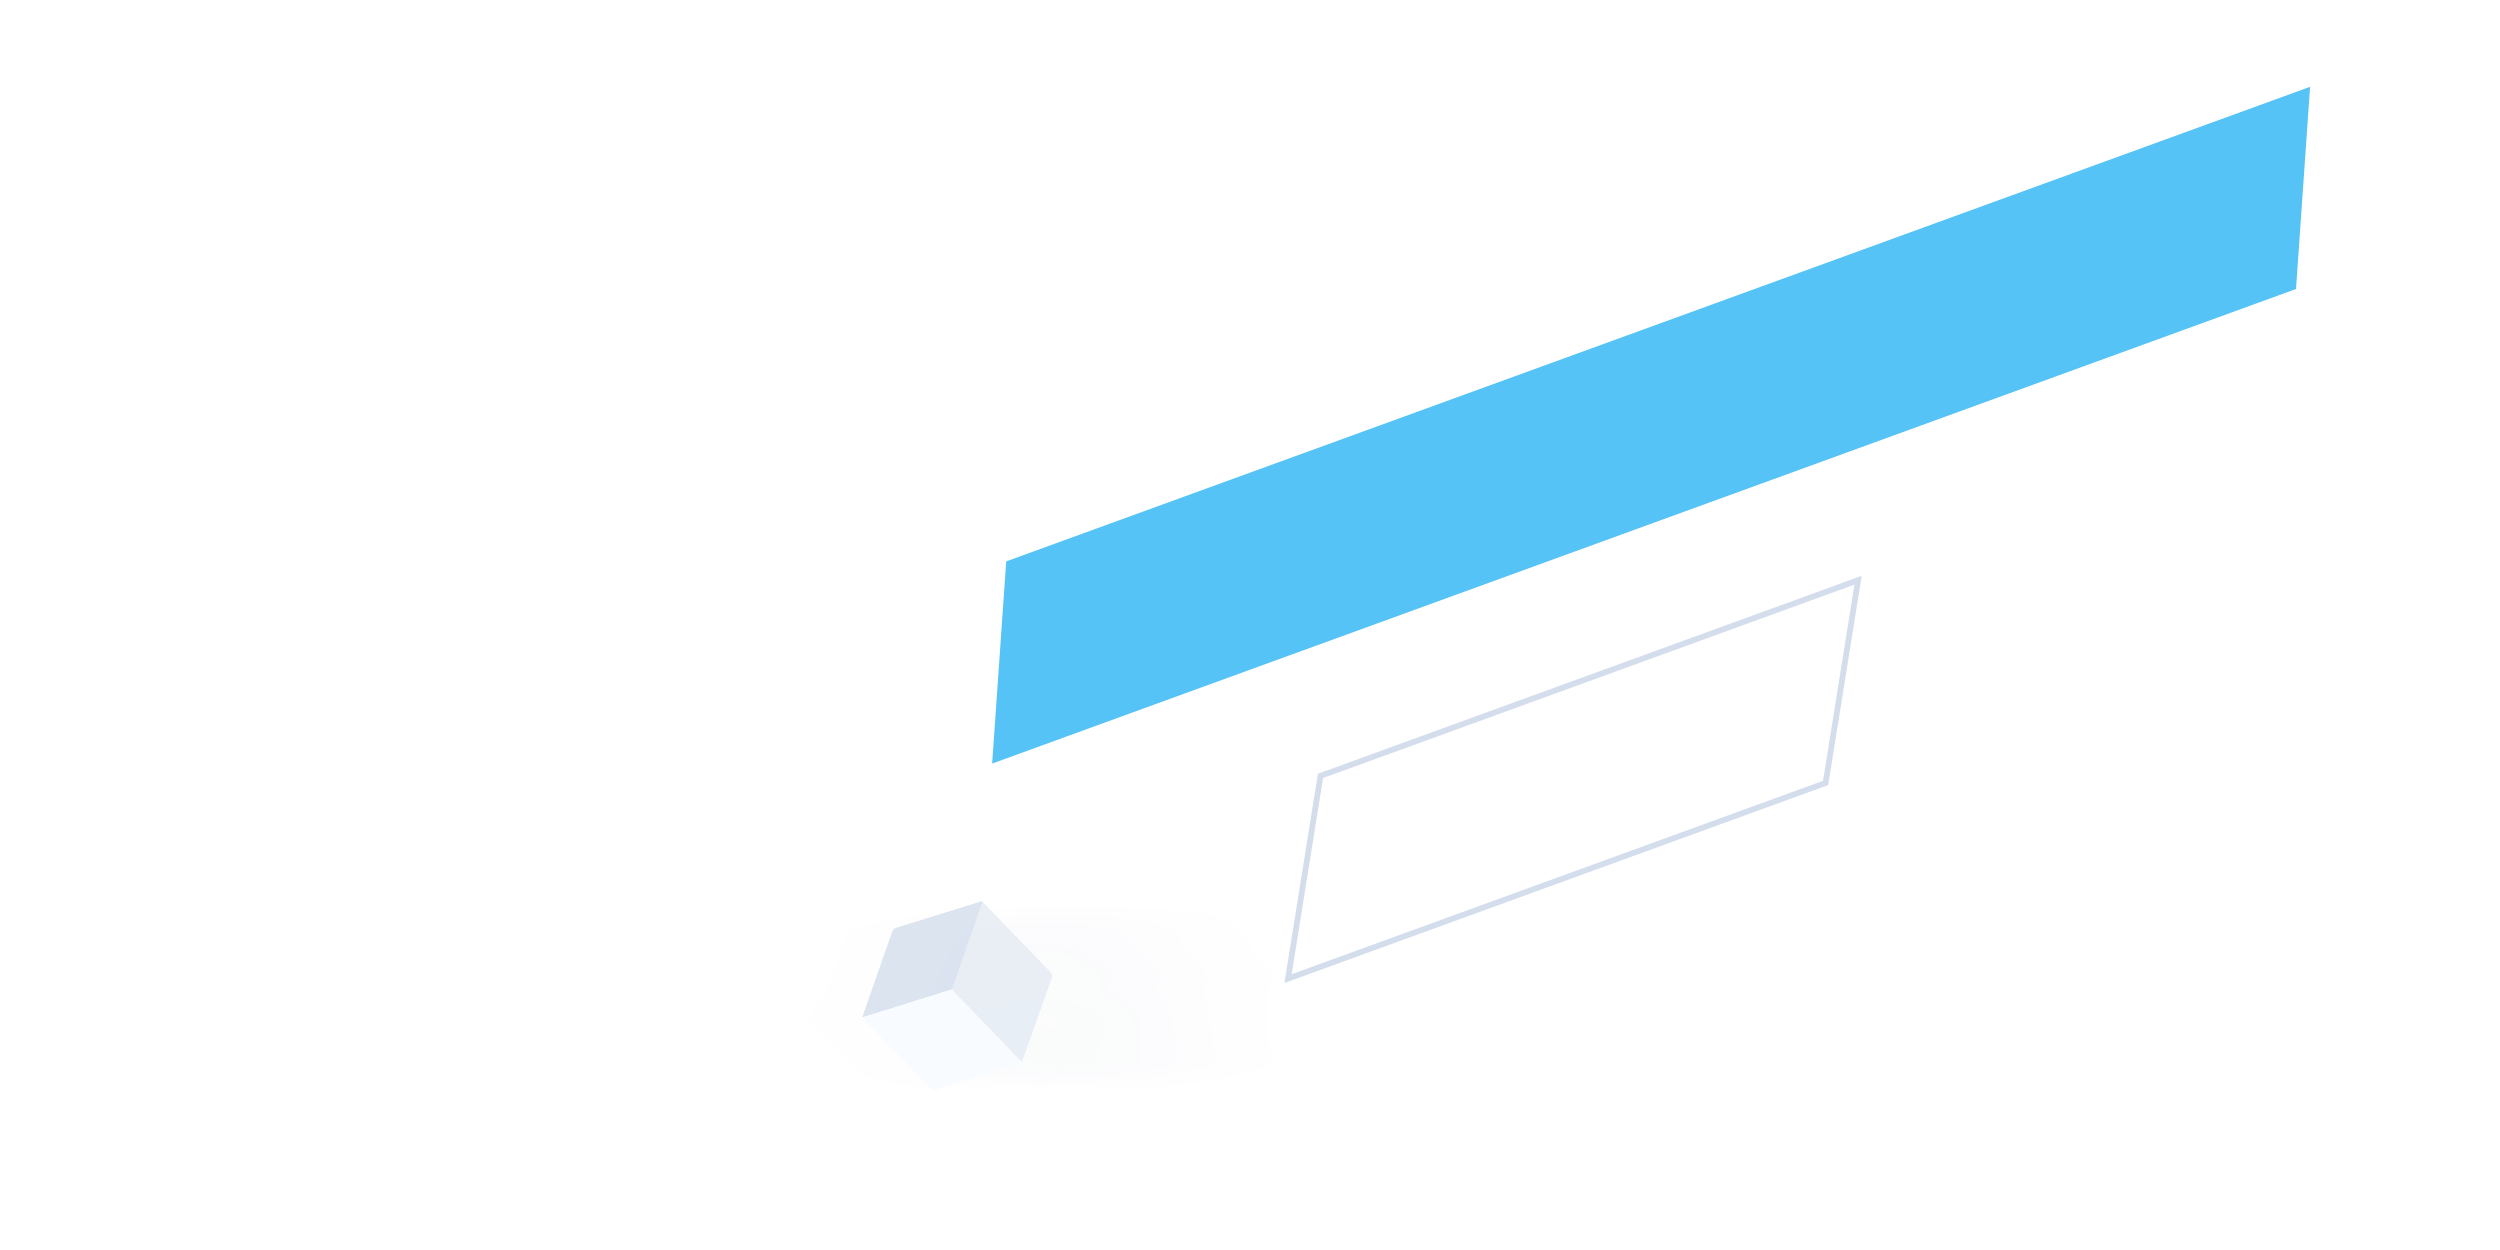
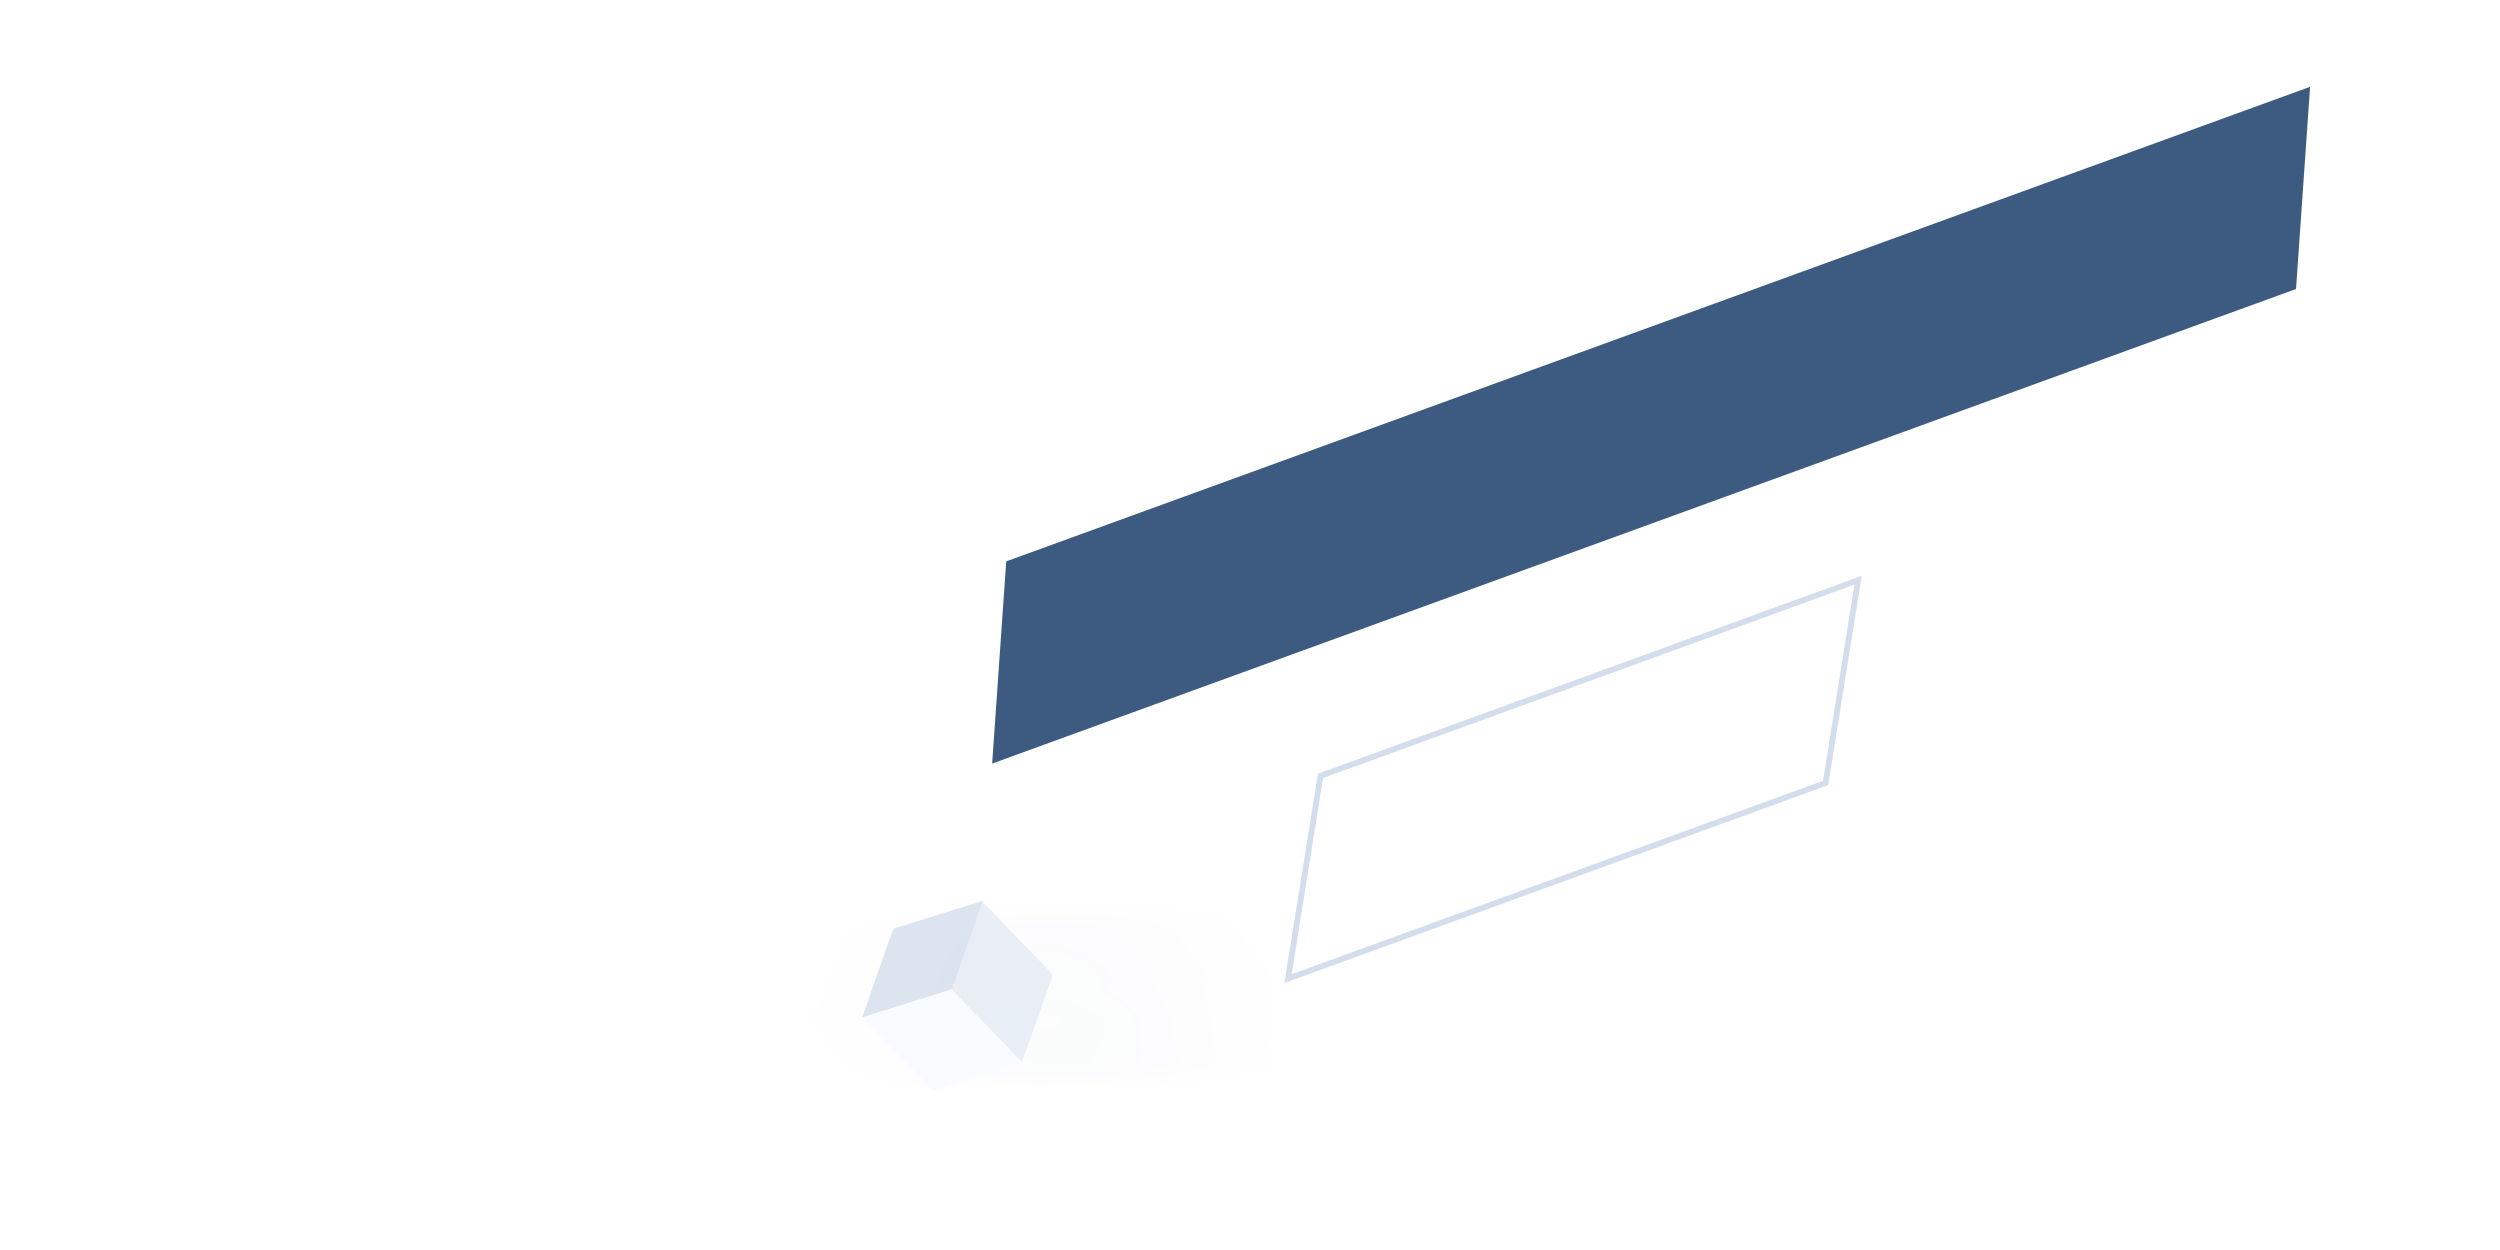
<svg xmlns="http://www.w3.org/2000/svg" width="864" height="432">
  <defs>
    <filter x="-237.9%" y="-215.6%" width="575.9%" height="531.2%" filterUnits="objectBoundingBox" id="a">
      <feOffset dx="24" dy="24" in="SourceAlpha" result="shadowOffsetOuter1" />
      <feGaussianBlur stdDeviation="24" in="shadowOffsetOuter1" result="shadowBlurOuter1" />
      <feColorMatrix values="0 0 0 0 0.094 0 0 0 0 0.137 0 0 0 0 0.204 0 0 0 0.04 0" in="shadowBlurOuter1" result="shadowMatrixOuter1" />
      <feMerge>
        <feMergeNode in="shadowMatrixOuter1" />
        <feMergeNode in="SourceGraphic" />
      </feMerge>
    </filter>
  </defs>
  <g fill="none" fill-rule="evenodd">
    <g filter="url(#a)" transform="rotate(-44 566.361 -185.767)" fill-rule="nonzero">
      <path d="M29 28.943l29-14.595L29.926.22a2.059 2.059 0 0 0-1.854 0L0 14.348l29 14.595z" fill-opacity=".8" fill="#D3DDEC" />
      <path d="M48.656 54.035L28.71 63.964V28.907l29-14.435v33.783c0 .781-.443 1.495-1.145 1.843l-7.91 3.937z" fill-opacity=".48" fill="#D3DDEC" />
      <path d="M29 63.964l-27.925-13.9A2.063 2.063 0 0 1 0 48.254V14.473l29 14.435v35.057z" fill="#F8FBFF" />
    </g>
-     <path fill="#55C3F5" d="M347.75 194.01l-4.86 69.877 450.614-164.01L798.364 30z" />
+     <path fill="#3D5A80" d="M347.75 194.01l-4.86 69.877 450.614-164.01L798.364 30z" />
    <path d="M456.364 268.143l-11.218 70.062 185.786-67.62 11.22-70.064-185.788 67.622z" stroke="#D3DDEC" stroke-width="2" />
  </g>
</svg>
